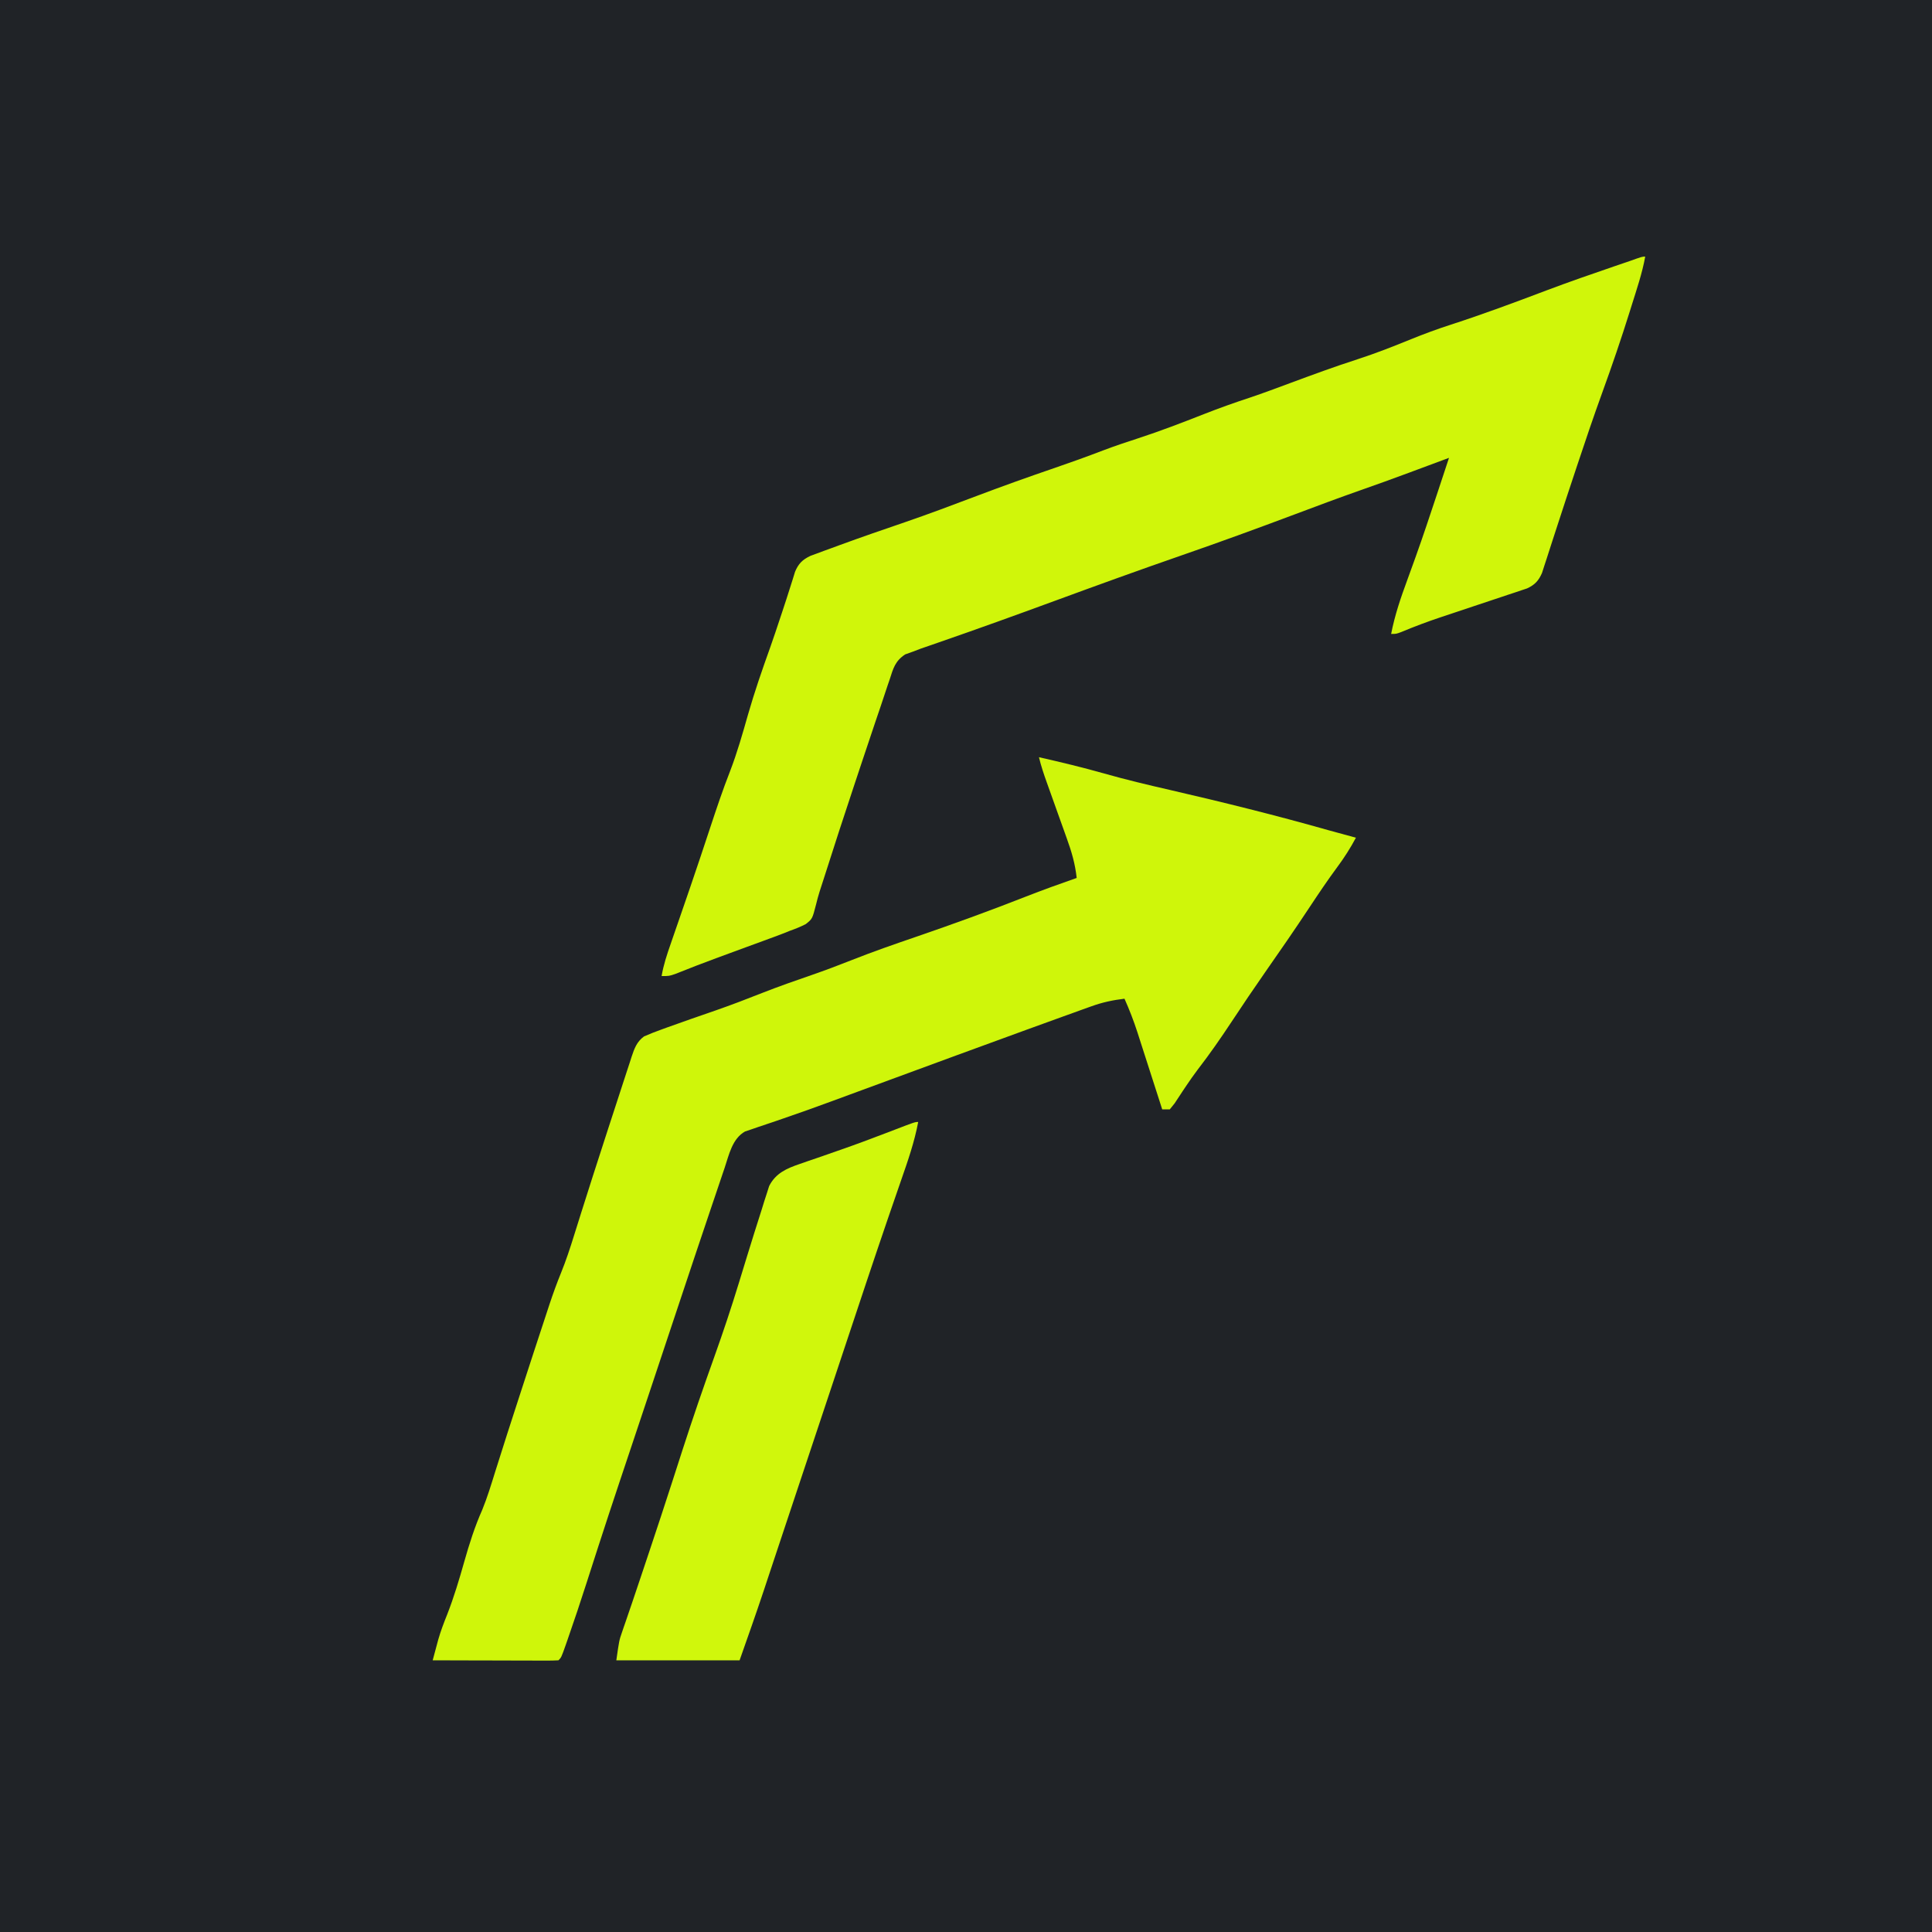
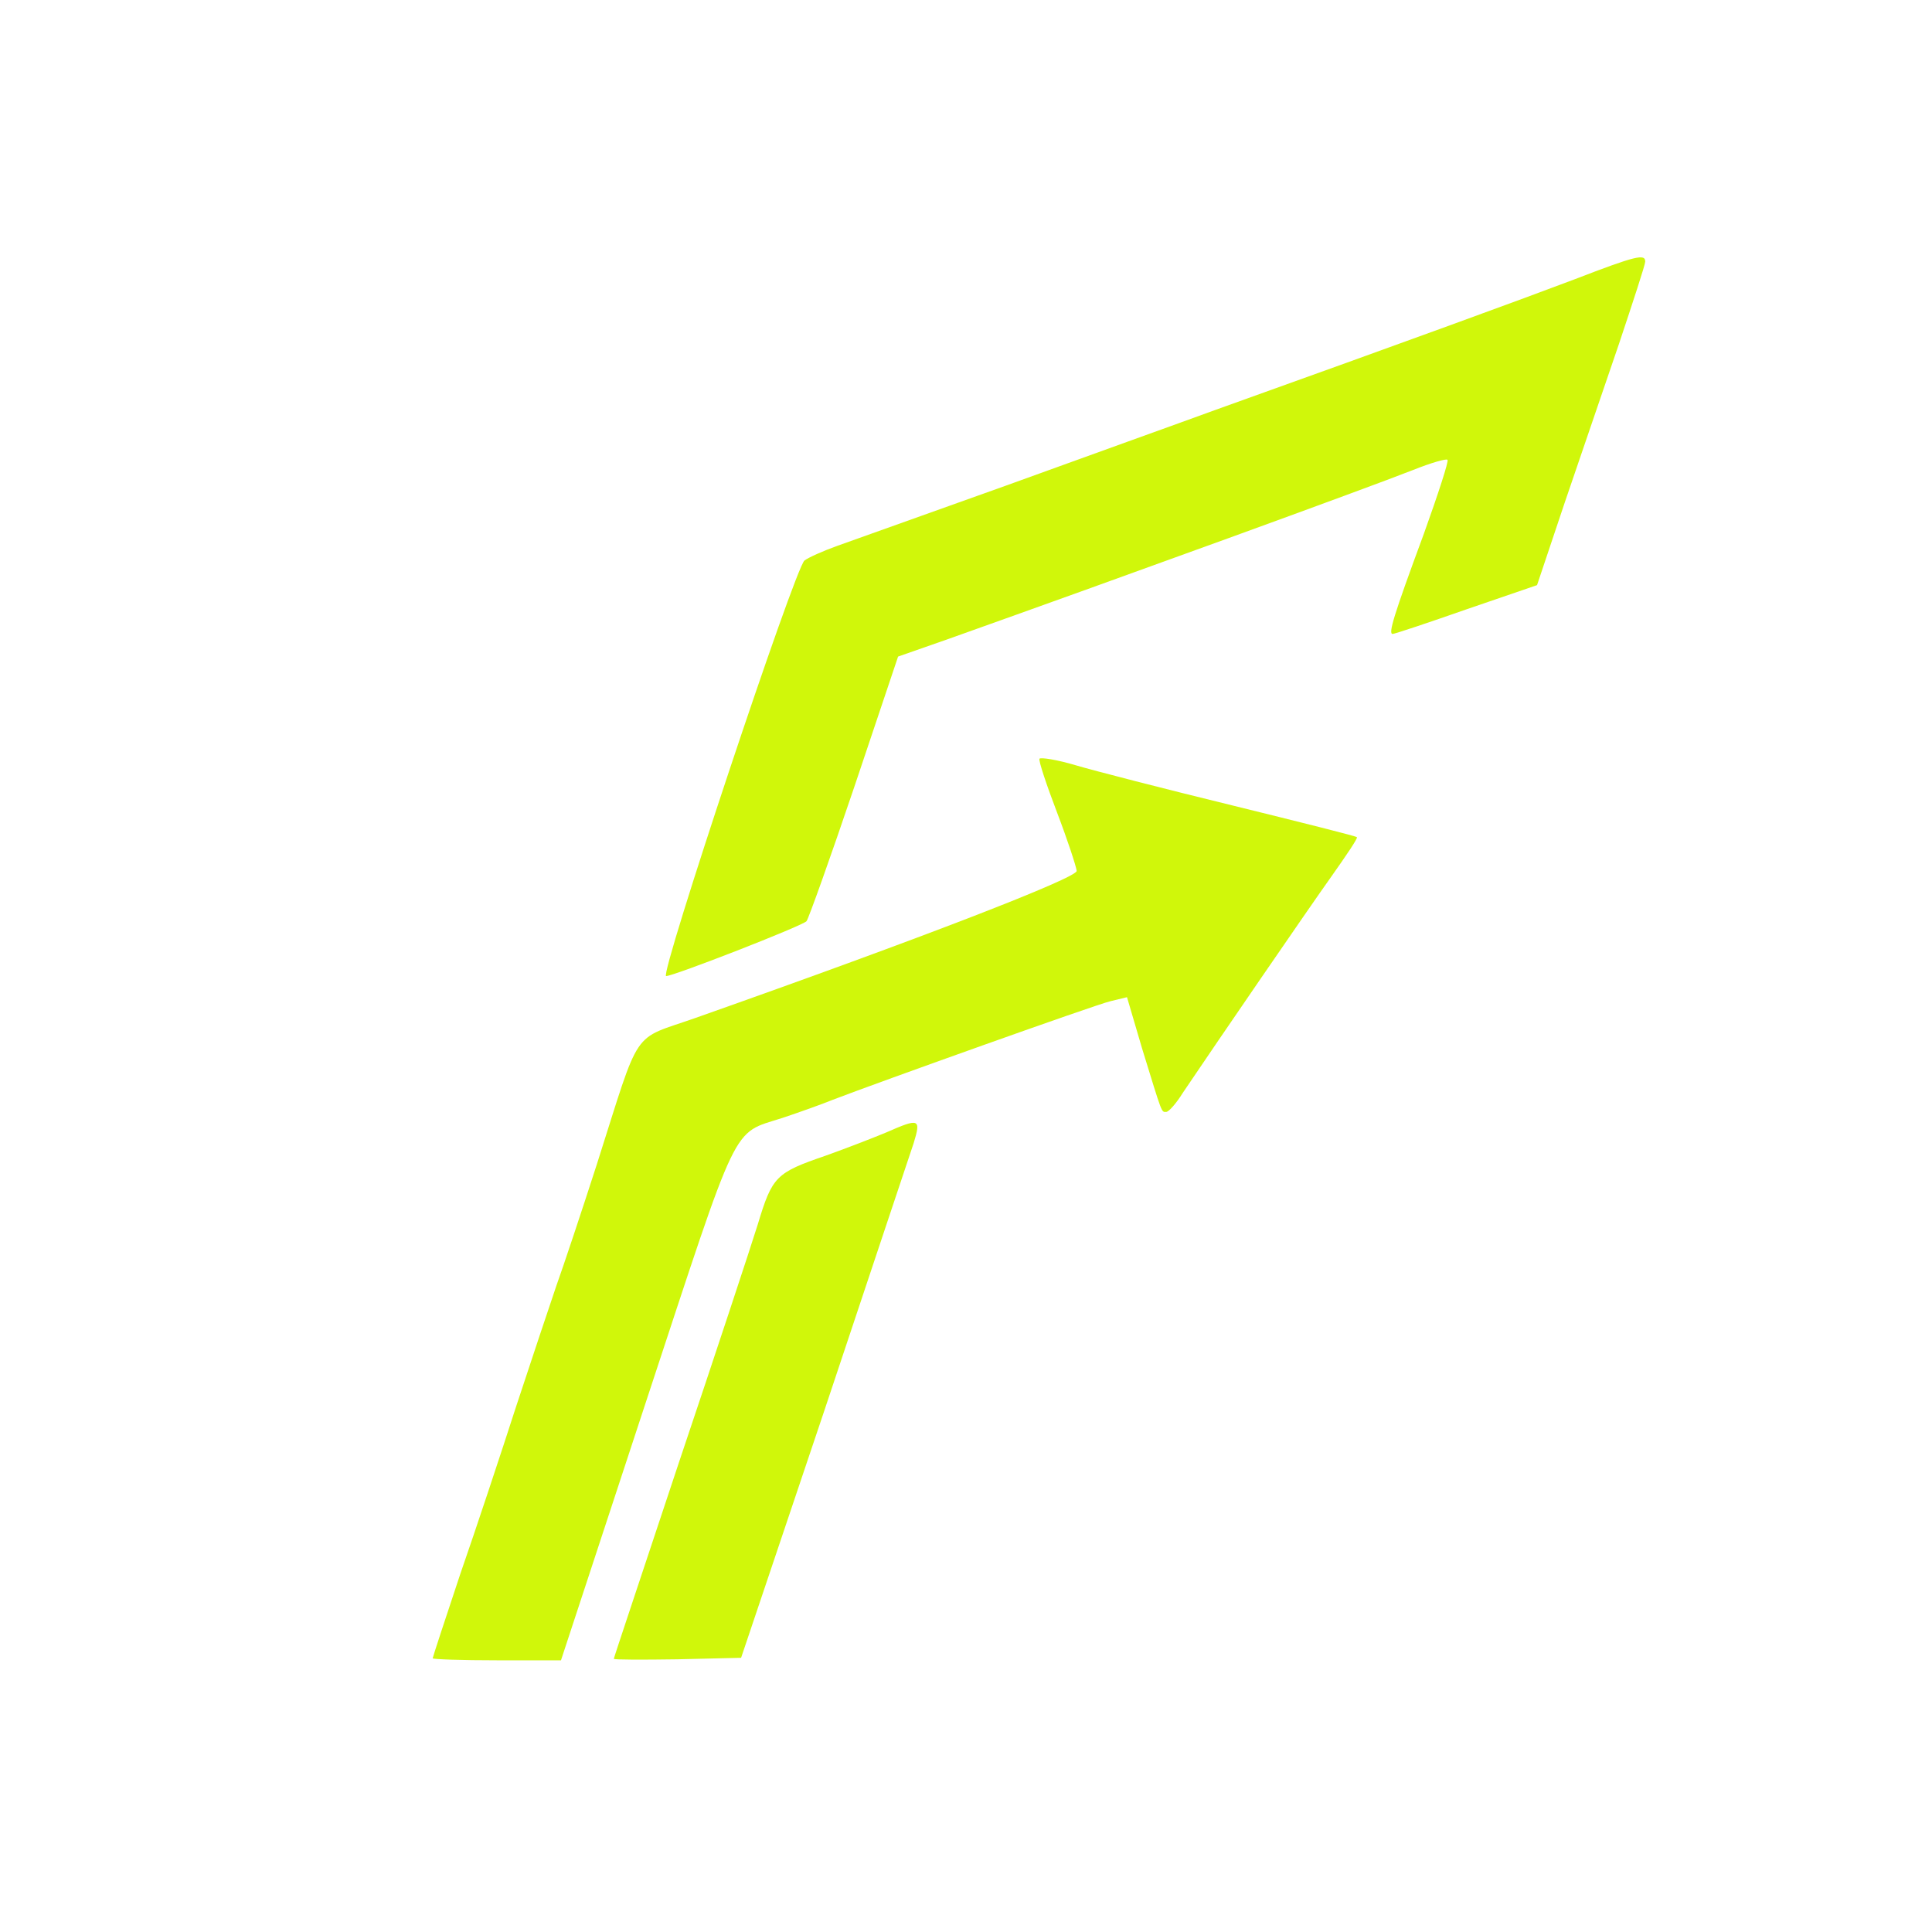
- <svg xmlns="http://www.w3.org/2000/svg" version="1.1" width="768" height="768">
-   <path d="M0 0 C253.44 0 506.88 0 768 0 C768 253.44 768 506.88 768 768 C514.56 768 261.12 768 0 768 C0 514.56 0 261.12 0 0 Z " fill="#202327" transform="translate(0,0)" />
-   <path d="M0 0 C8.724 1.977 17.394 4.056 26 6.5 C34.609 8.939 43.278 11.008 52 13 C73.118 17.873 94.151 23.077 115 29 C118.664 30.008 122.332 31.006 126 32 C123.804 36.117 121.409 39.879 118.625 43.625 C114.739 48.888 111.108 54.294 107.5 59.75 C101.785 68.386 95.919 76.904 89.978 85.387 C85.411 91.926 80.958 98.532 76.562 105.188 C72.262 111.693 67.869 118.032 63.098 124.203 C61.516 126.312 60.022 128.421 58.559 130.609 C58.152 131.216 57.745 131.822 57.325 132.447 C56.19 134.152 55.067 135.865 53.945 137.578 C53.303 138.377 52.661 139.177 52 140 C51.01 140 50.02 140 49 140 C48.652 138.916 48.304 137.832 47.946 136.715 C46.647 132.667 45.343 128.622 44.038 124.576 C43.475 122.83 42.914 121.083 42.353 119.336 C41.545 116.816 40.732 114.296 39.918 111.777 C39.671 111.004 39.424 110.231 39.169 109.434 C37.677 104.832 35.973 100.419 34 96 C29.415 96.553 25.319 97.414 20.977 98.977 C19.811 99.393 18.645 99.809 17.444 100.237 C16.171 100.7 14.898 101.162 13.625 101.625 C12.279 102.109 10.933 102.592 9.587 103.075 C5.054 104.705 0.527 106.352 -4 108 C-5.259 108.458 -5.259 108.458 -6.543 108.925 C-24.229 115.362 -41.894 121.853 -59.553 128.361 C-64.724 130.267 -69.897 132.171 -75.071 134.07 C-77.53 134.973 -79.989 135.878 -82.447 136.786 C-88.736 139.103 -95.034 141.37 -101.379 143.531 C-102.529 143.928 -103.678 144.324 -104.863 144.733 C-107.027 145.476 -109.197 146.206 -111.372 146.919 C-112.336 147.253 -113.3 147.586 -114.293 147.93 C-115.134 148.211 -115.974 148.491 -116.841 148.781 C-121.909 151.642 -123.191 157.973 -124.934 163.191 C-125.207 163.996 -125.481 164.801 -125.763 165.63 C-126.66 168.272 -127.549 170.917 -128.438 173.562 C-129.065 175.418 -129.693 177.273 -130.322 179.128 C-132.224 184.749 -134.114 190.374 -136 196 C-136.276 196.823 -136.552 197.646 -136.836 198.493 C-139.84 207.45 -142.826 216.413 -145.801 225.379 C-148.277 232.836 -150.762 240.291 -153.248 247.745 C-153.999 249.997 -154.75 252.25 -155.5 254.503 C-157.747 261.245 -159.994 267.986 -162.25 274.724 C-163.501 278.462 -164.751 282.199 -166 285.938 C-166.246 286.672 -166.491 287.407 -166.744 288.163 C-169.604 296.727 -172.432 305.3 -175.211 313.891 C-175.477 314.713 -175.743 315.535 -176.017 316.383 C-177.288 320.314 -178.555 324.247 -179.816 328.181 C-182.22 335.659 -184.693 343.107 -187.289 350.52 C-187.545 351.255 -187.801 351.991 -188.065 352.749 C-189.879 357.879 -189.879 357.879 -191 359 C-192.565 359.093 -194.135 359.117 -195.703 359.114 C-196.704 359.113 -197.705 359.113 -198.737 359.113 C-199.825 359.108 -200.914 359.103 -202.035 359.098 C-203.144 359.096 -204.252 359.095 -205.394 359.093 C-208.95 359.088 -212.506 359.075 -216.062 359.062 C-218.467 359.057 -220.871 359.053 -223.275 359.049 C-229.184 359.038 -235.092 359.021 -241 359 C-240.53 357.244 -240.058 355.488 -239.585 353.733 C-239.322 352.755 -239.06 351.778 -238.789 350.771 C-237.817 347.357 -236.574 344.105 -235.25 340.812 C-232.547 333.906 -230.455 326.884 -228.438 319.75 C-226.426 312.653 -224.281 305.881 -221.281 299.133 C-219.261 294.193 -217.737 289.109 -216.146 284.019 C-213.024 274.03 -209.8 264.076 -206.562 254.125 C-206.279 253.255 -205.996 252.385 -205.705 251.488 C-202.3 241.028 -198.894 230.568 -195.438 220.125 C-195.14 219.219 -194.842 218.313 -194.535 217.379 C-193.141 213.19 -191.652 209.074 -189.984 204.984 C-188.001 200.102 -186.371 195.157 -184.812 190.125 C-184.198 188.172 -183.584 186.219 -182.969 184.266 C-182.648 183.243 -182.327 182.22 -181.996 181.166 C-178.943 171.462 -175.823 161.779 -172.682 152.103 C-172.206 150.635 -171.73 149.166 -171.255 147.698 C-169.657 142.756 -168.048 137.818 -166.426 132.883 C-165.895 131.26 -165.366 129.636 -164.84 128.011 C-164.103 125.733 -163.354 123.458 -162.602 121.184 C-162.383 120.501 -162.165 119.817 -161.94 119.114 C-160.813 115.749 -159.899 113.152 -157 111 C-154.69 109.984 -152.435 109.09 -150.062 108.25 C-149.363 107.995 -148.664 107.739 -147.943 107.476 C-141.508 105.142 -135.035 102.916 -128.567 100.677 C-122.245 98.474 -116.013 96.088 -109.79 93.625 C-103.401 91.114 -96.937 88.857 -90.448 86.621 C-85.037 84.745 -79.696 82.741 -74.375 80.625 C-65.97 77.292 -57.446 74.345 -48.894 71.411 C-34.252 66.383 -19.711 61.115 -5.303 55.448 C1.412 52.814 8.189 50.376 15 48 C14.403 42.448 12.995 37.601 11.094 32.363 C10.667 31.16 10.667 31.16 10.231 29.933 C9.327 27.391 8.414 24.852 7.5 22.312 C6.588 19.762 5.678 17.211 4.769 14.659 C4.205 13.077 3.639 11.495 3.07 9.915 C1.895 6.633 0.805 3.391 0 0 Z " fill="#CFF60A" transform="translate(413,301)" />
-   <path d="M0 0 C-1.21 6.679 -3.414 13.096 -5.438 19.562 C-5.66 20.275 -5.882 20.987 -6.111 21.72 C-9.521 32.621 -13.201 43.397 -17.105 54.133 C-20.581 63.726 -23.849 73.379 -27.062 83.062 C-27.315 83.822 -27.568 84.582 -27.828 85.365 C-30.247 92.639 -32.654 99.917 -35.015 107.21 C-35.639 109.134 -36.267 111.057 -36.894 112.98 C-37.653 115.307 -38.404 117.635 -39.147 119.967 C-39.481 120.99 -39.816 122.013 -40.16 123.066 C-40.445 123.953 -40.73 124.839 -41.024 125.752 C-42.362 128.833 -43.894 130.491 -46.964 131.903 C-47.709 132.151 -48.454 132.399 -49.221 132.654 C-50.494 133.085 -50.494 133.085 -51.792 133.524 C-52.707 133.824 -53.623 134.124 -54.566 134.434 C-55.515 134.753 -56.464 135.072 -57.441 135.401 C-60.479 136.422 -63.52 137.43 -66.562 138.438 C-69.579 139.443 -72.594 140.452 -75.609 141.463 C-77.483 142.092 -79.359 142.716 -81.235 143.337 C-86.575 145.118 -91.793 147.077 -96.986 149.25 C-99 150 -99 150 -101 150 C-99.549 142.531 -97.192 135.63 -94.562 128.5 C-93.668 126.038 -92.775 123.574 -91.887 121.109 C-91.655 120.467 -91.424 119.824 -91.185 119.161 C-88.286 111.068 -85.579 102.91 -82.875 94.75 C-82.629 94.01 -82.384 93.269 -82.131 92.506 C-80.75 88.339 -79.373 84.17 -78 80 C-78.729 80.272 -79.458 80.543 -80.209 80.823 C-83.618 82.092 -87.028 83.358 -90.438 84.625 C-92.155 85.265 -92.155 85.265 -93.908 85.918 C-100.305 88.293 -106.716 90.613 -113.156 92.867 C-121.941 95.947 -130.653 99.213 -139.366 102.488 C-154.331 108.105 -169.333 113.582 -184.438 118.812 C-201.27 124.642 -218.007 130.716 -234.729 136.857 C-250.119 142.508 -265.532 148.081 -281.029 153.436 C-282.275 153.87 -283.521 154.303 -284.805 154.75 C-285.867 155.116 -286.929 155.482 -288.023 155.859 C-289.497 156.424 -289.497 156.424 -291 157 C-292.573 157.561 -292.573 157.561 -294.178 158.133 C-298.18 160.781 -298.922 163.664 -300.348 168.117 C-300.634 168.95 -300.92 169.783 -301.215 170.641 C-302.164 173.421 -303.081 176.21 -304 179 C-304.671 180.979 -305.344 182.957 -306.019 184.935 C-307.82 190.232 -309.592 195.539 -311.352 200.85 C-312.43 204.101 -313.512 207.352 -314.596 210.602 C-318.584 222.588 -322.499 234.597 -326.327 246.636 C-326.934 248.542 -327.548 250.446 -328.172 252.346 C-328.71 254.07 -329.194 255.813 -329.612 257.57 C-331.078 263.269 -331.078 263.269 -333.686 265.336 C-335.755 266.406 -337.804 267.227 -340 268 C-340.651 268.262 -341.302 268.523 -341.973 268.793 C-343.963 269.587 -345.966 270.328 -347.98 271.059 C-348.715 271.33 -349.45 271.601 -350.207 271.88 C-352.532 272.737 -354.86 273.587 -357.188 274.438 C-359.49 275.283 -361.791 276.129 -364.093 276.976 C-365.592 277.528 -367.092 278.078 -368.592 278.628 C-374.261 280.708 -379.883 282.892 -385.49 285.137 C-388 286 -388 286 -391 286 C-390.26 281.59 -388.877 277.463 -387.41 273.254 C-387.15 272.499 -386.89 271.743 -386.622 270.965 C-385.772 268.497 -384.917 266.03 -384.062 263.562 C-382.873 260.114 -381.686 256.665 -380.5 253.215 C-380.054 251.918 -380.054 251.918 -379.598 250.594 C-376.861 242.624 -374.204 234.628 -371.562 226.625 C-369.121 219.231 -366.651 211.876 -363.812 204.625 C-360.967 197.256 -358.837 189.731 -356.677 182.137 C-354.081 173.081 -351.021 164.24 -347.841 155.376 C-346.446 151.435 -345.128 147.468 -343.812 143.5 C-343.566 142.76 -343.319 142.02 -343.065 141.258 C-341.965 137.951 -340.887 134.641 -339.844 131.316 C-339.503 130.243 -339.163 129.169 -338.812 128.062 C-338.389 126.688 -338.389 126.688 -337.957 125.285 C-336.608 122.063 -335.025 120.492 -331.869 118.976 C-331.045 118.672 -330.22 118.368 -329.371 118.055 C-328.433 117.705 -327.494 117.355 -326.527 116.995 C-325.508 116.625 -324.488 116.256 -323.438 115.875 C-322.368 115.48 -321.298 115.086 -320.195 114.679 C-311.598 111.528 -302.944 108.547 -294.279 105.587 C-284.767 102.317 -275.362 98.789 -265.957 95.226 C-255.616 91.313 -245.224 87.592 -234.76 84.018 C-228.329 81.819 -221.953 79.518 -215.607 77.087 C-210.987 75.332 -206.324 73.773 -201.625 72.25 C-192.75 69.365 -184.069 66.013 -175.385 62.603 C-169.351 60.243 -163.297 58.069 -157.139 56.054 C-151.818 54.267 -146.565 52.294 -141.303 50.34 C-132.372 47.026 -123.444 43.735 -114.375 40.812 C-107.124 38.473 -100.092 35.693 -93.037 32.822 C-87.81 30.702 -82.575 28.765 -77.203 27.039 C-64.464 22.907 -51.915 18.241 -39.395 13.495 C-30.389 10.102 -21.308 6.941 -12.201 3.831 C-10.636 3.296 -10.636 3.296 -9.039 2.75 C-7.65 2.278 -7.65 2.278 -6.233 1.797 C-1.198 0 -1.198 0 0 0 Z " fill="#D0F60A" transform="translate(654,102)" />
-   <path d="M0 0 C-1.483 7.902 -4.064 15.342 -6.705 22.913 C-8.263 27.386 -9.802 31.867 -11.34 36.348 C-11.691 37.369 -12.041 38.391 -12.403 39.443 C-17.911 55.532 -23.255 71.677 -28.625 87.812 C-29.152 89.397 -29.68 90.981 -30.207 92.565 C-32.267 98.752 -34.326 104.94 -36.384 111.127 C-40.299 122.897 -44.221 134.665 -48.144 146.432 C-50.962 154.884 -53.779 163.337 -56.586 171.793 C-57.291 173.916 -57.997 176.04 -58.703 178.163 C-59.162 179.546 -59.621 180.93 -60.08 182.314 C-60.315 183.025 -60.55 183.735 -60.793 184.467 C-60.999 185.088 -61.204 185.709 -61.416 186.349 C-64.507 195.611 -67.748 204.787 -71 214 C-87.17 214 -103.34 214 -120 214 C-118.875 206.127 -118.875 206.127 -117.785 202.963 C-117.547 202.26 -117.308 201.556 -117.062 200.831 C-116.806 200.095 -116.549 199.36 -116.285 198.602 C-115.738 196.998 -115.192 195.394 -114.645 193.79 C-114.369 192.987 -114.093 192.184 -113.808 191.356 C-112.601 187.835 -111.423 184.304 -110.246 180.773 C-109.787 179.4 -109.327 178.026 -108.867 176.652 C-108.391 175.226 -107.914 173.801 -107.438 172.375 C-107.185 171.621 -106.933 170.867 -106.673 170.089 C-103.658 161.063 -100.673 152.027 -97.754 142.969 C-97.486 142.137 -97.218 141.305 -96.941 140.449 C-96.399 138.766 -95.857 137.084 -95.315 135.402 C-95.046 134.568 -94.777 133.734 -94.5 132.875 C-94.23 132.039 -93.961 131.203 -93.683 130.341 C-89.66 117.884 -85.409 105.525 -80.994 93.202 C-77.541 83.55 -74.311 73.867 -71.312 64.062 C-70.955 62.898 -70.598 61.733 -70.23 60.533 C-69.518 58.208 -68.806 55.884 -68.094 53.56 C-66.182 47.34 -64.241 41.132 -62.25 34.938 C-61.721 33.223 -61.721 33.223 -61.181 31.475 C-60.838 30.42 -60.494 29.364 -60.141 28.277 C-59.847 27.352 -59.553 26.426 -59.251 25.472 C-56.671 20.373 -52.328 18.485 -47.125 16.703 C-45.984 16.305 -44.843 15.908 -43.667 15.498 C-42.457 15.086 -41.247 14.674 -40 14.25 C-37.481 13.373 -34.963 12.494 -32.445 11.613 C-31.817 11.394 -31.188 11.176 -30.54 10.95 C-24.612 8.881 -18.737 6.685 -12.875 4.438 C-12 4.103 -11.124 3.769 -10.223 3.425 C-1.306 0 -1.306 0 0 0 Z " fill="#D0F70C" transform="translate(365,446)" />
+ <svg xmlns="http://www.w3.org/2000/svg" version="1.0" width="384pt" height="384pt" viewBox="0 0 384 384" preserveAspectRatio="xMidYMid meet">
+   <g transform="translate(0,384) scale(0.1,-0.1)" fill="#d0f70a" stroke="none">
+     <path d="M3130 3285 c-103 -39 -327 -121 -715 -260 -71 -26 -258 -93 -415 -150 -157 -56 -308 -110 -336 -120 -28 -10 -57 -23 -65 -29 -19 -15 -289 -826 -275 -826 15 0 269 99 279 109 4 5 47 125 95 267 l87 259 100 35 c351 125 822 296 924 336 35 14 66 23 68 20 3 -2 -19 -69 -47 -147 -61 -165 -71 -199 -62 -199 4 0 70 22 147 49 l140 48 55 164 c31 90 79 232 108 316 28 84 52 157 52 163 0 16 -18 12 -140 -35z" />
+     <path d="M2066 2332 c-2 -4 14 -52 35 -107 21 -55 38 -107 39 -116 0 -14 -301 -131 -757 -292 -130 -46 -108 -13 -197 -292 -30 -93 -66 -201 -80 -240 -13 -38 -49 -146 -80 -240 -30 -93 -80 -244 -111 -333 -30 -90 -55 -166 -55 -168 0 -2 57 -4 128 -4 l127 0 170 517 c186 564 168 528 270 561 33 11 78 27 100 36 91 35 522 189 552 196 l33 8 30 -102 c41 -133 38 -126 48 -126 5 0 20 17 33 38 68 101 249 365 296 431 29 41 52 75 50 77 -1 2 -113 30 -247 63 -135 33 -275 69 -312 80 -37 11 -69 16 -72 13z" />
+     <path d="M1761 1589 c-24 -10 -78 -31 -120 -46 -99 -34 -106 -41 -135 -137 -14 -45 -84 -257 -156 -471 -71 -214 -130 -390 -130 -392 0 -2 57 -2 126 -1 l127 3 165 490 c90 270 170 509 178 533 15 49 11 50 -55 21z" />
+   </g>
</svg>
